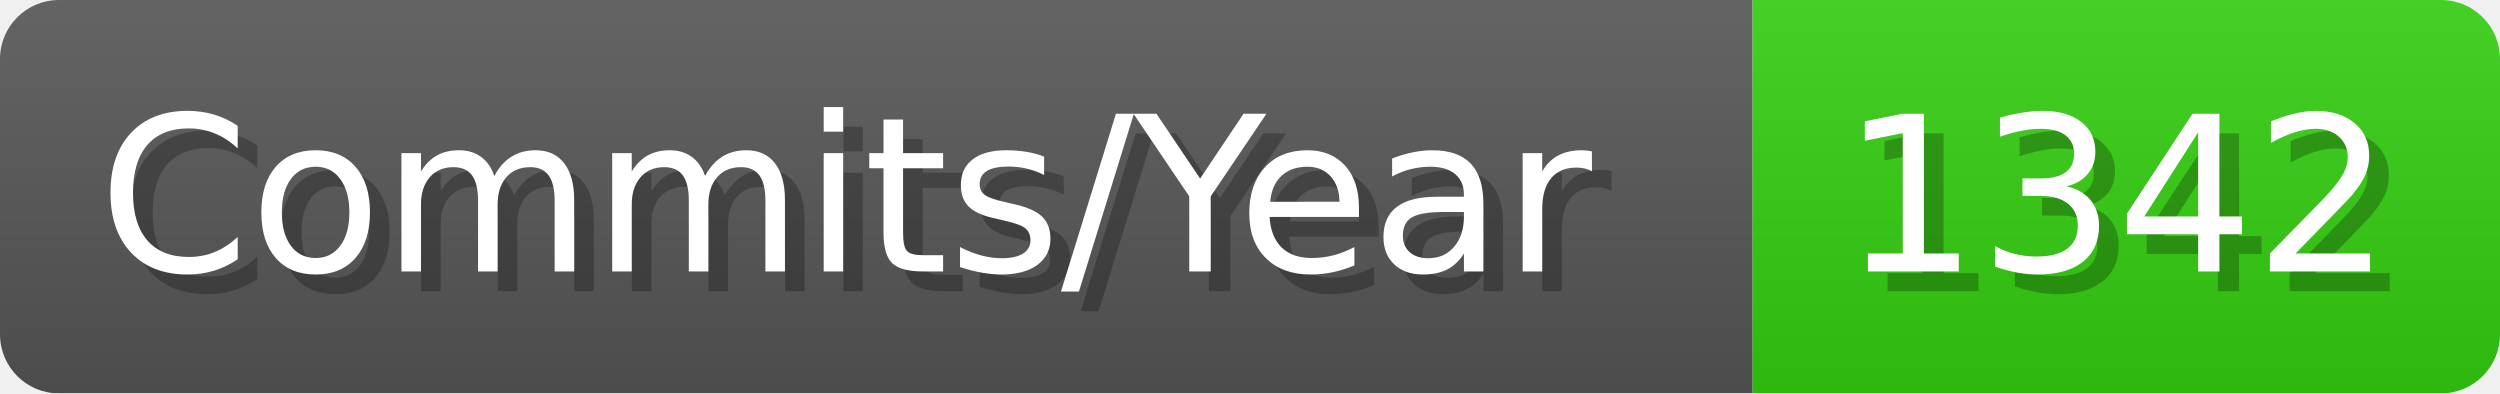
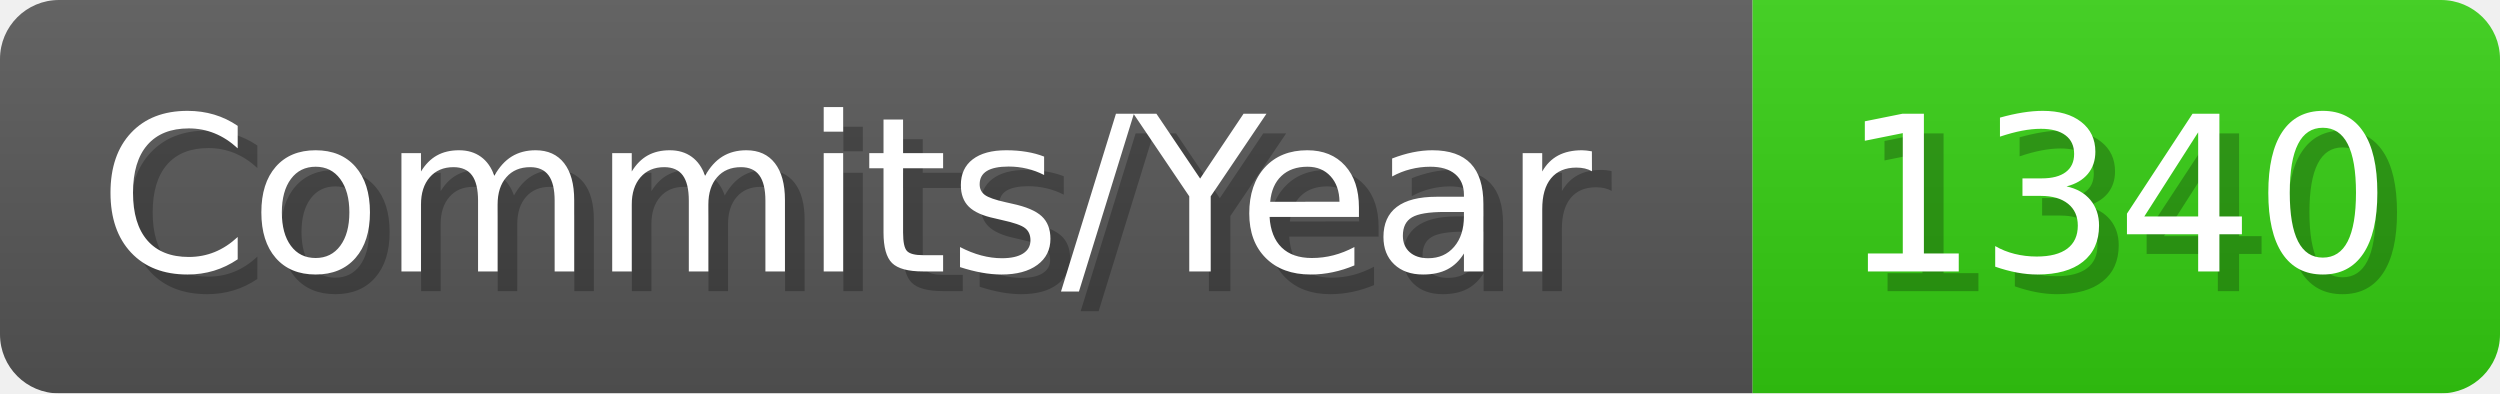
- <svg xmlns="http://www.w3.org/2000/svg" width="127.1" height="20" viewBox="0 0 1271 200" role="img" aria-label="Commits/Year: 1342">
+ <svg xmlns="http://www.w3.org/2000/svg" width="127.1" height="20" viewBox="0 0 1271 200" role="img" aria-label="Commits/Year: 1340">
  <linearGradient id="aUPdi" x2="0" y2="100%">
    <stop offset="0" stop-opacity=".1" stop-color="#EEE" />
    <stop offset="1" stop-opacity=".1" />
  </linearGradient>
  <mask id="WfAiQ">
    <rect width="1271" height="200" rx="30" fill="#FFF" />
  </mask>
  <g mask="url(#WfAiQ)">
    <rect width="891" height="200" fill="#555" />
    <rect width="380" height="200" fill="#3C1" x="891" />
    <rect width="1271" height="200" fill="url(#aUPdi)" />
  </g>
  <g aria-hidden="true" fill="#fff" text-anchor="start" font-family="Verdana,DejaVu Sans,sans-serif" font-size="110">
    <text x="60" y="148" textLength="791" fill="#000" opacity="0.25">Commits/Year</text>
    <text x="50" y="138" textLength="791">Commits/Year</text>
-     <text x="946" y="148" textLength="280" fill="#000" opacity="0.25">1342</text>
-     <text x="936" y="138" textLength="280">1342</text>
+     <text x="946" y="148" textLength="280" fill="#000" opacity="0.25">1340</text>
+     <text x="936" y="138" textLength="280">1340</text>
  </g>
</svg>
